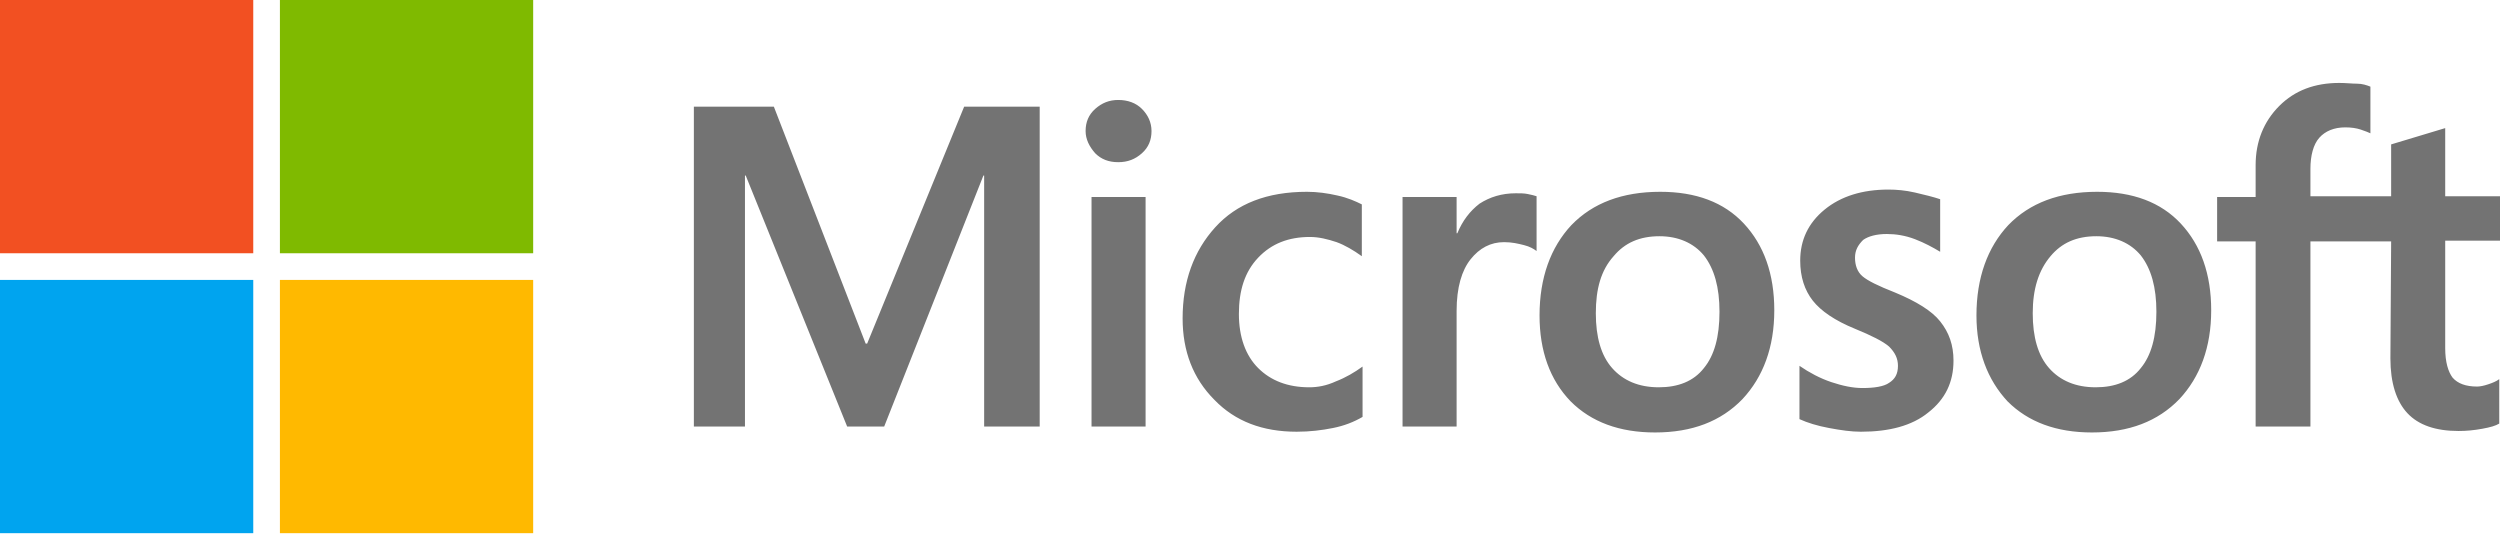
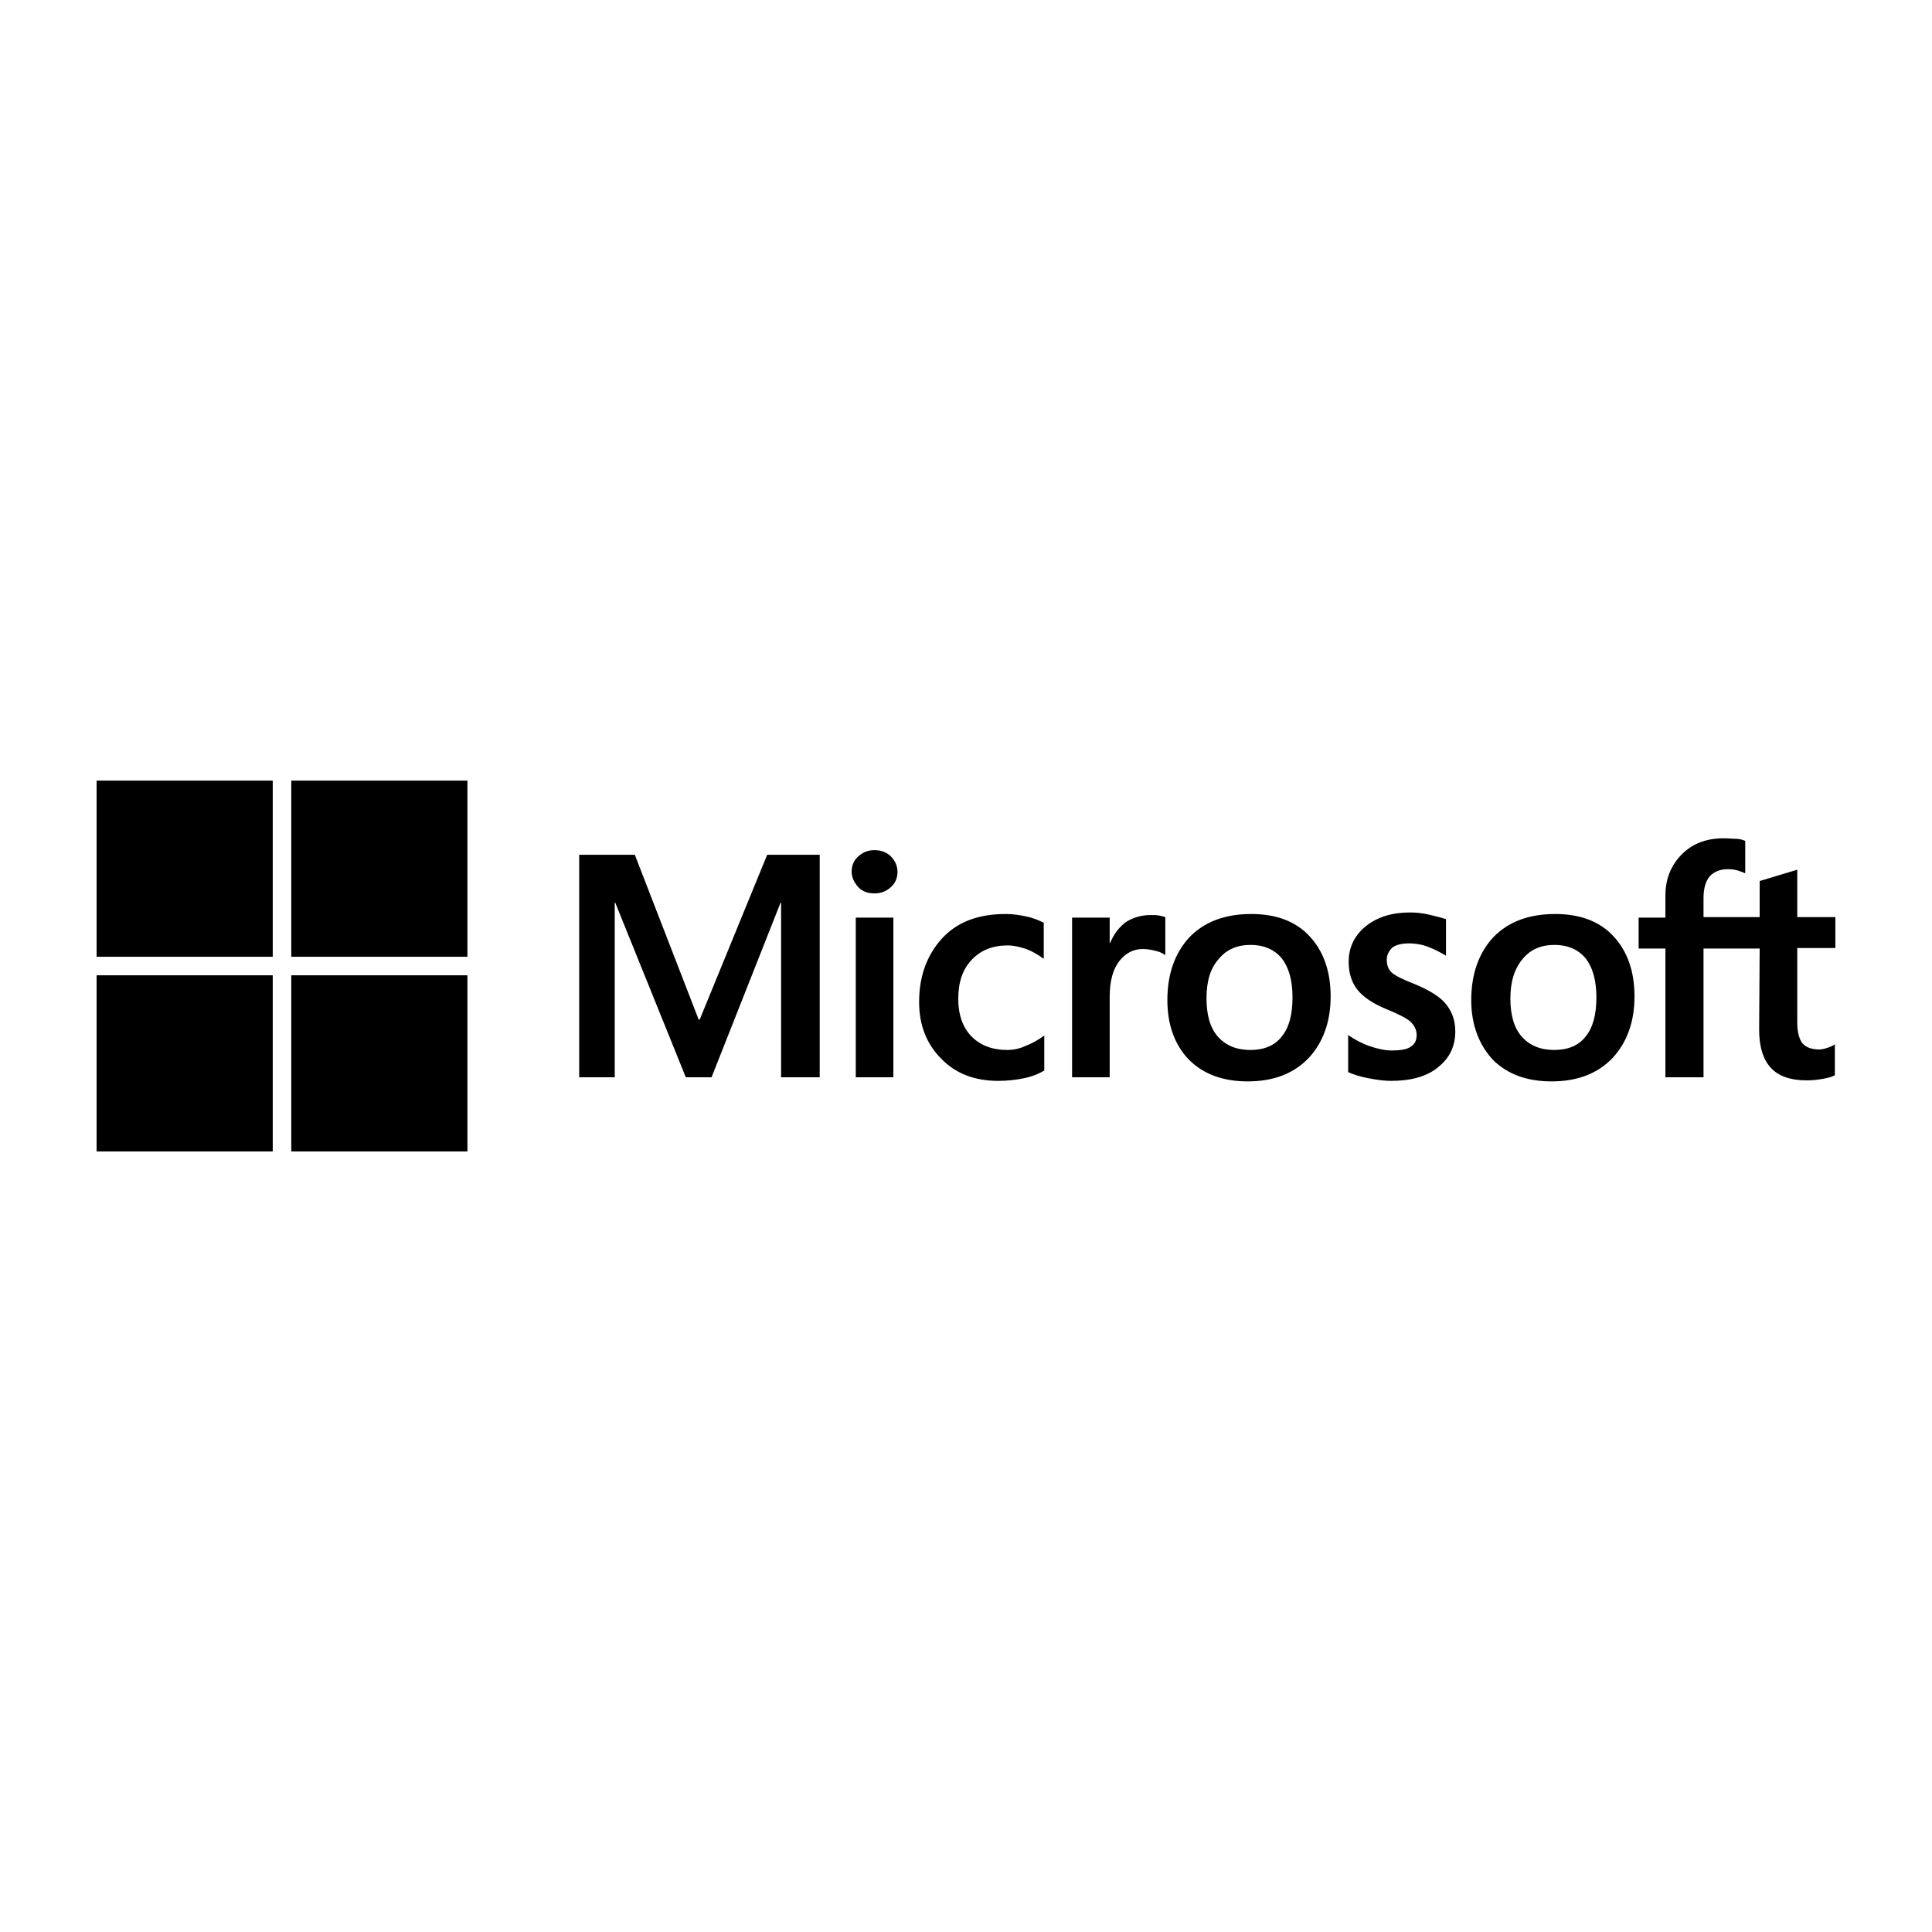
- <svg xmlns="http://www.w3.org/2000/svg" version="1.1" viewBox="0 0 337.6 72">
-   <path fill="#737373" d="M140.4,14.4v43.2h-7.5V23.7h-0.1l-13.4,33.9h-5l-13.7-33.9h-0.1v33.9h-6.9V14.4h10.8l12.4,32h0.2l13.1-32H140.4 z M146.6,17.7c0-1.2,0.4-2.2,1.3-3c0.9-0.8,1.9-1.2,3.1-1.2c1.3,0,2.4,0.4,3.2,1.2s1.3,1.8,1.3,3c0,1.2-0.4,2.2-1.3,3 c-0.9,0.8-1.9,1.2-3.2,1.2s-2.3-0.4-3.1-1.2C147.1,19.8,146.6,18.8,146.6,17.7z M154.7,26.6v31h-7.3v-31H154.7z M176.8,52.3 c1.1,0,2.3-0.2,3.6-0.8c1.3-0.5,2.5-1.2,3.6-2v6.8c-1.2,0.7-2.5,1.2-4,1.5c-1.5,0.3-3.1,0.5-4.9,0.5c-4.6,0-8.3-1.4-11.1-4.3 c-2.9-2.9-4.3-6.6-4.3-11c0-5,1.5-9.1,4.4-12.3c2.9-3.2,7-4.8,12.4-4.8c1.4,0,2.8,0.2,4.1,0.5c1.4,0.3,2.5,0.8,3.3,1.2v7 c-1.1-0.8-2.3-1.5-3.4-1.9c-1.2-0.4-2.4-0.7-3.6-0.7c-2.9,0-5.2,0.9-7,2.8s-2.6,4.4-2.6,7.6c0,3.1,0.9,5.6,2.6,7.3 C171.6,51.4,173.9,52.3,176.8,52.3z M204.7,26.1c0.6,0,1.1,0,1.6,0.1s0.9,0.2,1.2,0.3v7.4c-0.4-0.3-0.9-0.6-1.7-0.8 s-1.6-0.4-2.7-0.4c-1.8,0-3.3,0.8-4.5,2.3s-1.9,3.8-1.9,7v15.6h-7.3v-31h7.3v4.9h0.1c0.7-1.7,1.7-3,3-4 C201.2,26.6,202.8,26.1,204.7,26.1z M207.9,42.6c0-5.1,1.5-9.2,4.3-12.2c2.9-3,6.9-4.5,12-4.5c4.8,0,8.6,1.4,11.3,4.3 s4.1,6.8,4.1,11.7c0,5-1.5,9-4.3,12c-2.9,3-6.8,4.5-11.8,4.5c-4.8,0-8.6-1.4-11.4-4.2C209.3,51.3,207.9,47.4,207.9,42.6z M215.5,42.3c0,3.2,0.7,5.7,2.2,7.4s3.6,2.6,6.3,2.6c2.6,0,4.7-0.8,6.1-2.6c1.4-1.7,2.1-4.2,2.1-7.6c0-3.3-0.7-5.8-2.1-7.6 c-1.4-1.7-3.5-2.6-6-2.6c-2.7,0-4.7,0.9-6.2,2.7C216.2,36.5,215.5,39,215.5,42.3z M250.5,34.8c0,1,0.3,1.9,1,2.5 c0.7,0.6,2.1,1.3,4.4,2.2c2.9,1.2,5,2.5,6.1,3.9c1.2,1.5,1.8,3.2,1.8,5.3c0,2.9-1.1,5.2-3.4,7c-2.2,1.8-5.3,2.6-9.1,2.6 c-1.3,0-2.7-0.2-4.3-0.5c-1.6-0.3-2.9-0.7-4-1.2v-7.2c1.3,0.9,2.8,1.7,4.3,2.2c1.5,0.5,2.9,0.8,4.2,0.8c1.6,0,2.9-0.2,3.6-0.7 c0.8-0.5,1.2-1.2,1.2-2.3c0-1-0.4-1.8-1.2-2.6c-0.8-0.7-2.4-1.5-4.6-2.4c-2.7-1.1-4.6-2.4-5.7-3.8s-1.7-3.2-1.7-5.4 c0-2.8,1.1-5.1,3.3-6.9c2.2-1.8,5.1-2.7,8.6-2.7c1.1,0,2.3,0.1,3.6,0.4s2.5,0.6,3.4,0.9V34c-1-0.6-2.1-1.2-3.4-1.7 c-1.3-0.5-2.6-0.7-3.8-0.7c-1.4,0-2.5,0.3-3.2,0.8C250.9,33.1,250.5,33.8,250.5,34.8z M266.9,42.6c0-5.1,1.5-9.2,4.3-12.2 c2.9-3,6.9-4.5,12-4.5c4.8,0,8.6,1.4,11.3,4.3s4.1,6.8,4.1,11.7c0,5-1.5,9-4.3,12c-2.9,3-6.8,4.5-11.8,4.5c-4.8,0-8.6-1.4-11.4-4.2 C268.4,51.3,266.9,47.4,266.9,42.6z M274.5,42.3c0,3.2,0.7,5.7,2.2,7.4s3.6,2.6,6.3,2.6c2.6,0,4.7-0.8,6.1-2.6 c1.4-1.7,2.1-4.2,2.1-7.6c0-3.3-0.7-5.8-2.1-7.6c-1.4-1.7-3.5-2.6-6-2.6c-2.7,0-4.7,0.9-6.2,2.7C275.3,36.5,274.5,39,274.5,42.3z M322.9,32.6h-10.9v25h-7.4v-25h-5.2v-6h5.2v-4.3c0-3.2,1.1-5.9,3.2-8s4.8-3.1,8.1-3.1c0.9,0,1.7,0.1,2.4,0.1s1.3,0.2,1.8,0.4v6.3 c-0.2-0.1-0.7-0.3-1.3-0.5c-0.6-0.2-1.3-0.3-2.1-0.3c-1.5,0-2.7,0.5-3.5,1.4c-0.8,0.9-1.2,2.4-1.2,4.2v3.7h10.9v-7l7.3-2.2v9.2h7.4 v6h-7.4v14.5c0,1.9,0.4,3.2,1,4c0.7,0.8,1.8,1.2,3.3,1.2c0.4,0,0.9-0.1,1.5-0.3c0.6-0.2,1.1-0.4,1.5-0.7v6c-0.5,0.3-1.2,0.5-2.3,0.7 c-1.1,0.2-2.1,0.3-3.2,0.3c-3.1,0-5.4-0.8-6.9-2.4c-1.5-1.6-2.3-4.1-2.3-7.4L322.9,32.6L322.9,32.6z" />
-   <rect fill="#F25022" width="34.2" height="34.2" />
-   <rect x="37.8" fill="#7FBA00" width="34.2" height="34.2" />
-   <rect y="37.8" fill="#00A4EF" width="34.2" height="34.2" />
-   <rect x="37.8" y="37.8" fill="#FFB900" width="34.2" height="34.2" />
+ <svg xmlns="http://www.w3.org/2000/svg" viewBox="0 0 24 24" fill="currentColor" aria-hidden="true">
+   <g transform="translate(1.200 9.697) scale(0.06398)">
+     <path fill="currentColor" d="M140.4,14.4v43.2h-7.5V23.7h-0.1l-13.4,33.9h-5l-13.7-33.9h-0.1v33.9h-6.9V14.4h10.8l12.4,32h0.2l13.1-32H140.4 z M146.6,17.7c0-1.2,0.4-2.2,1.3-3c0.9-0.8,1.9-1.2,3.1-1.2c1.3,0,2.4,0.4,3.2,1.2s1.3,1.8,1.3,3c0,1.2-0.4,2.2-1.3,3 c-0.9,0.8-1.9,1.2-3.2,1.2s-2.3-0.4-3.1-1.2C147.1,19.8,146.6,18.8,146.6,17.7z M154.7,26.6v31h-7.3v-31H154.7z M176.8,52.3 c1.1,0,2.3-0.2,3.6-0.8c1.3-0.5,2.5-1.2,3.6-2v6.8c-1.2,0.7-2.5,1.2-4,1.5c-1.5,0.3-3.1,0.5-4.9,0.5c-4.6,0-8.3-1.4-11.1-4.3 c-2.9-2.9-4.3-6.6-4.3-11c0-5,1.5-9.1,4.4-12.3c2.9-3.2,7-4.8,12.4-4.8c1.4,0,2.8,0.2,4.1,0.5c1.4,0.3,2.5,0.8,3.3,1.2v7 c-1.1-0.8-2.3-1.5-3.4-1.9c-1.2-0.4-2.4-0.7-3.6-0.7c-2.9,0-5.2,0.9-7,2.8s-2.6,4.4-2.6,7.6c0,3.1,0.9,5.6,2.6,7.3 C171.6,51.4,173.9,52.3,176.8,52.3z M204.7,26.1c0.6,0,1.1,0,1.6,0.1s0.9,0.2,1.2,0.3v7.4c-0.4-0.3-0.9-0.6-1.7-0.8 s-1.6-0.4-2.7-0.4c-1.8,0-3.3,0.8-4.5,2.3s-1.9,3.8-1.9,7v15.6h-7.3v-31h7.3v4.9h0.1c0.7-1.7,1.7-3,3-4 C201.2,26.6,202.8,26.1,204.7,26.1z M207.9,42.6c0-5.1,1.5-9.2,4.3-12.2c2.9-3,6.9-4.5,12-4.5c4.8,0,8.6,1.4,11.3,4.3 s4.1,6.8,4.1,11.7c0,5-1.5,9-4.3,12c-2.9,3-6.8,4.5-11.8,4.5c-4.8,0-8.6-1.4-11.4-4.2C209.3,51.3,207.9,47.4,207.9,42.6z M215.5,42.3c0,3.2,0.7,5.7,2.2,7.4s3.6,2.6,6.3,2.6c2.6,0,4.7-0.8,6.1-2.6c1.4-1.7,2.1-4.2,2.1-7.6c0-3.3-0.7-5.8-2.1-7.6 c-1.4-1.7-3.5-2.6-6-2.6c-2.7,0-4.7,0.9-6.2,2.7C216.2,36.5,215.5,39,215.5,42.3z M250.5,34.8c0,1,0.3,1.9,1,2.5 c0.7,0.6,2.1,1.3,4.4,2.2c2.9,1.2,5,2.5,6.1,3.9c1.2,1.5,1.8,3.2,1.8,5.3c0,2.9-1.1,5.2-3.4,7c-2.2,1.8-5.3,2.6-9.1,2.6 c-1.3,0-2.7-0.2-4.3-0.5c-1.6-0.3-2.9-0.7-4-1.2v-7.2c1.3,0.9,2.8,1.7,4.3,2.2c1.5,0.5,2.9,0.8,4.2,0.8c1.6,0,2.9-0.2,3.6-0.7 c0.8-0.5,1.2-1.2,1.2-2.3c0-1-0.4-1.8-1.2-2.6c-0.8-0.7-2.4-1.5-4.6-2.4c-2.7-1.1-4.6-2.4-5.7-3.8s-1.7-3.2-1.7-5.4 c0-2.8,1.1-5.1,3.3-6.9c2.2-1.8,5.1-2.7,8.6-2.7c1.1,0,2.3,0.1,3.6,0.4s2.5,0.6,3.4,0.9V34c-1-0.6-2.1-1.2-3.4-1.7 c-1.3-0.5-2.6-0.7-3.8-0.7c-1.4,0-2.5,0.3-3.2,0.8C250.9,33.1,250.5,33.8,250.5,34.8z M266.9,42.6c0-5.1,1.5-9.2,4.3-12.2 c2.9-3,6.9-4.5,12-4.5c4.8,0,8.6,1.4,11.3,4.3s4.1,6.8,4.1,11.7c0,5-1.5,9-4.3,12c-2.9,3-6.8,4.5-11.8,4.5c-4.8,0-8.6-1.4-11.4-4.2 C268.4,51.3,266.9,47.4,266.9,42.6z M274.5,42.3c0,3.2,0.7,5.7,2.2,7.4s3.6,2.6,6.3,2.6c2.6,0,4.7-0.8,6.1-2.6 c1.4-1.7,2.1-4.2,2.1-7.6c0-3.3-0.7-5.8-2.1-7.6c-1.4-1.7-3.5-2.6-6-2.6c-2.7,0-4.7,0.9-6.2,2.7C275.3,36.5,274.5,39,274.5,42.3z M322.9,32.6h-10.9v25h-7.4v-25h-5.2v-6h5.2v-4.3c0-3.2,1.1-5.9,3.2-8s4.8-3.1,8.1-3.1c0.9,0,1.7,0.1,2.4,0.1s1.3,0.2,1.8,0.4v6.3 c-0.2-0.1-0.7-0.3-1.3-0.5c-0.6-0.2-1.3-0.3-2.1-0.3c-1.5,0-2.7,0.5-3.5,1.4c-0.8,0.9-1.2,2.4-1.2,4.2v3.7h10.9v-7l7.3-2.2v9.2h7.4 v6h-7.4v14.5c0,1.9,0.4,3.2,1,4c0.7,0.8,1.8,1.2,3.3,1.2c0.4,0,0.9-0.1,1.5-0.3c0.6-0.2,1.1-0.4,1.5-0.7v6c-0.5,0.3-1.2,0.5-2.3,0.7 c-1.1,0.2-2.1,0.3-3.2,0.3c-3.1,0-5.4-0.8-6.9-2.4c-1.5-1.6-2.3-4.1-2.3-7.4L322.9,32.6L322.9,32.6z" />
+     <rect fill="currentColor" width="34.2" height="34.2" />
+     <rect x="37.8" fill="currentColor" width="34.2" height="34.2" />
+     <rect y="37.8" fill="currentColor" width="34.2" height="34.2" />
+     <rect x="37.8" y="37.8" fill="currentColor" width="34.2" height="34.2" />
+   </g>
</svg>
